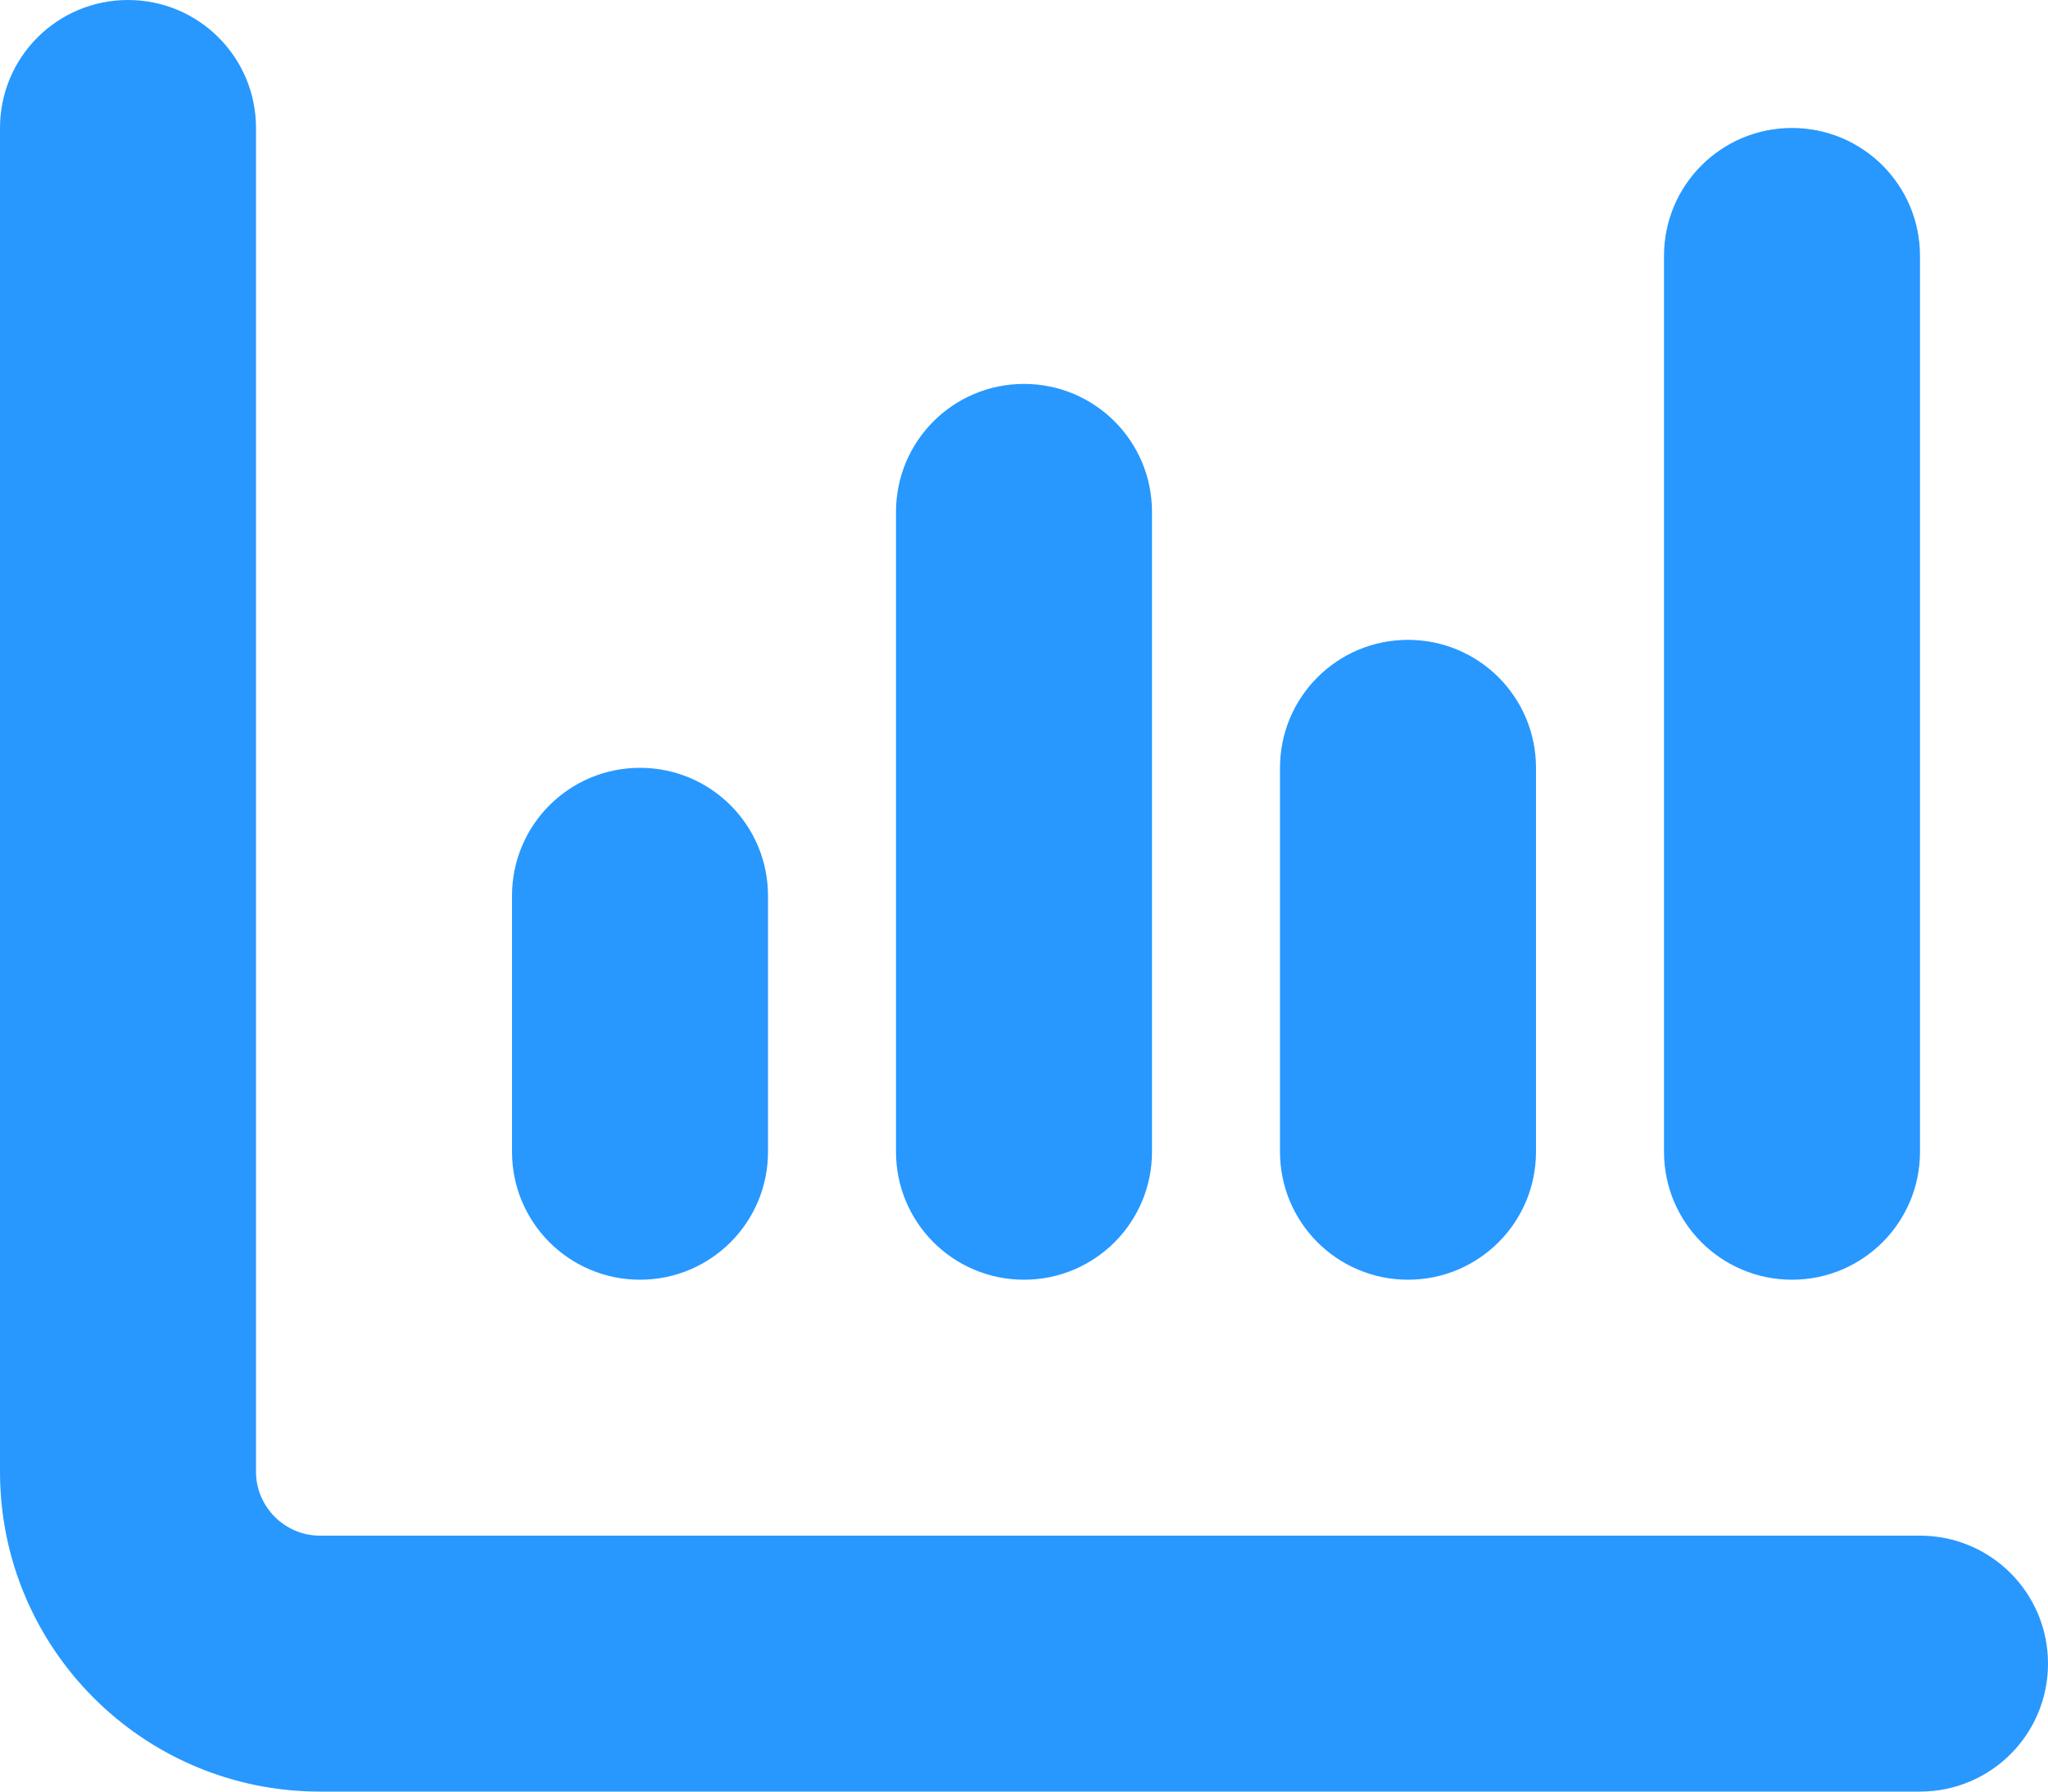
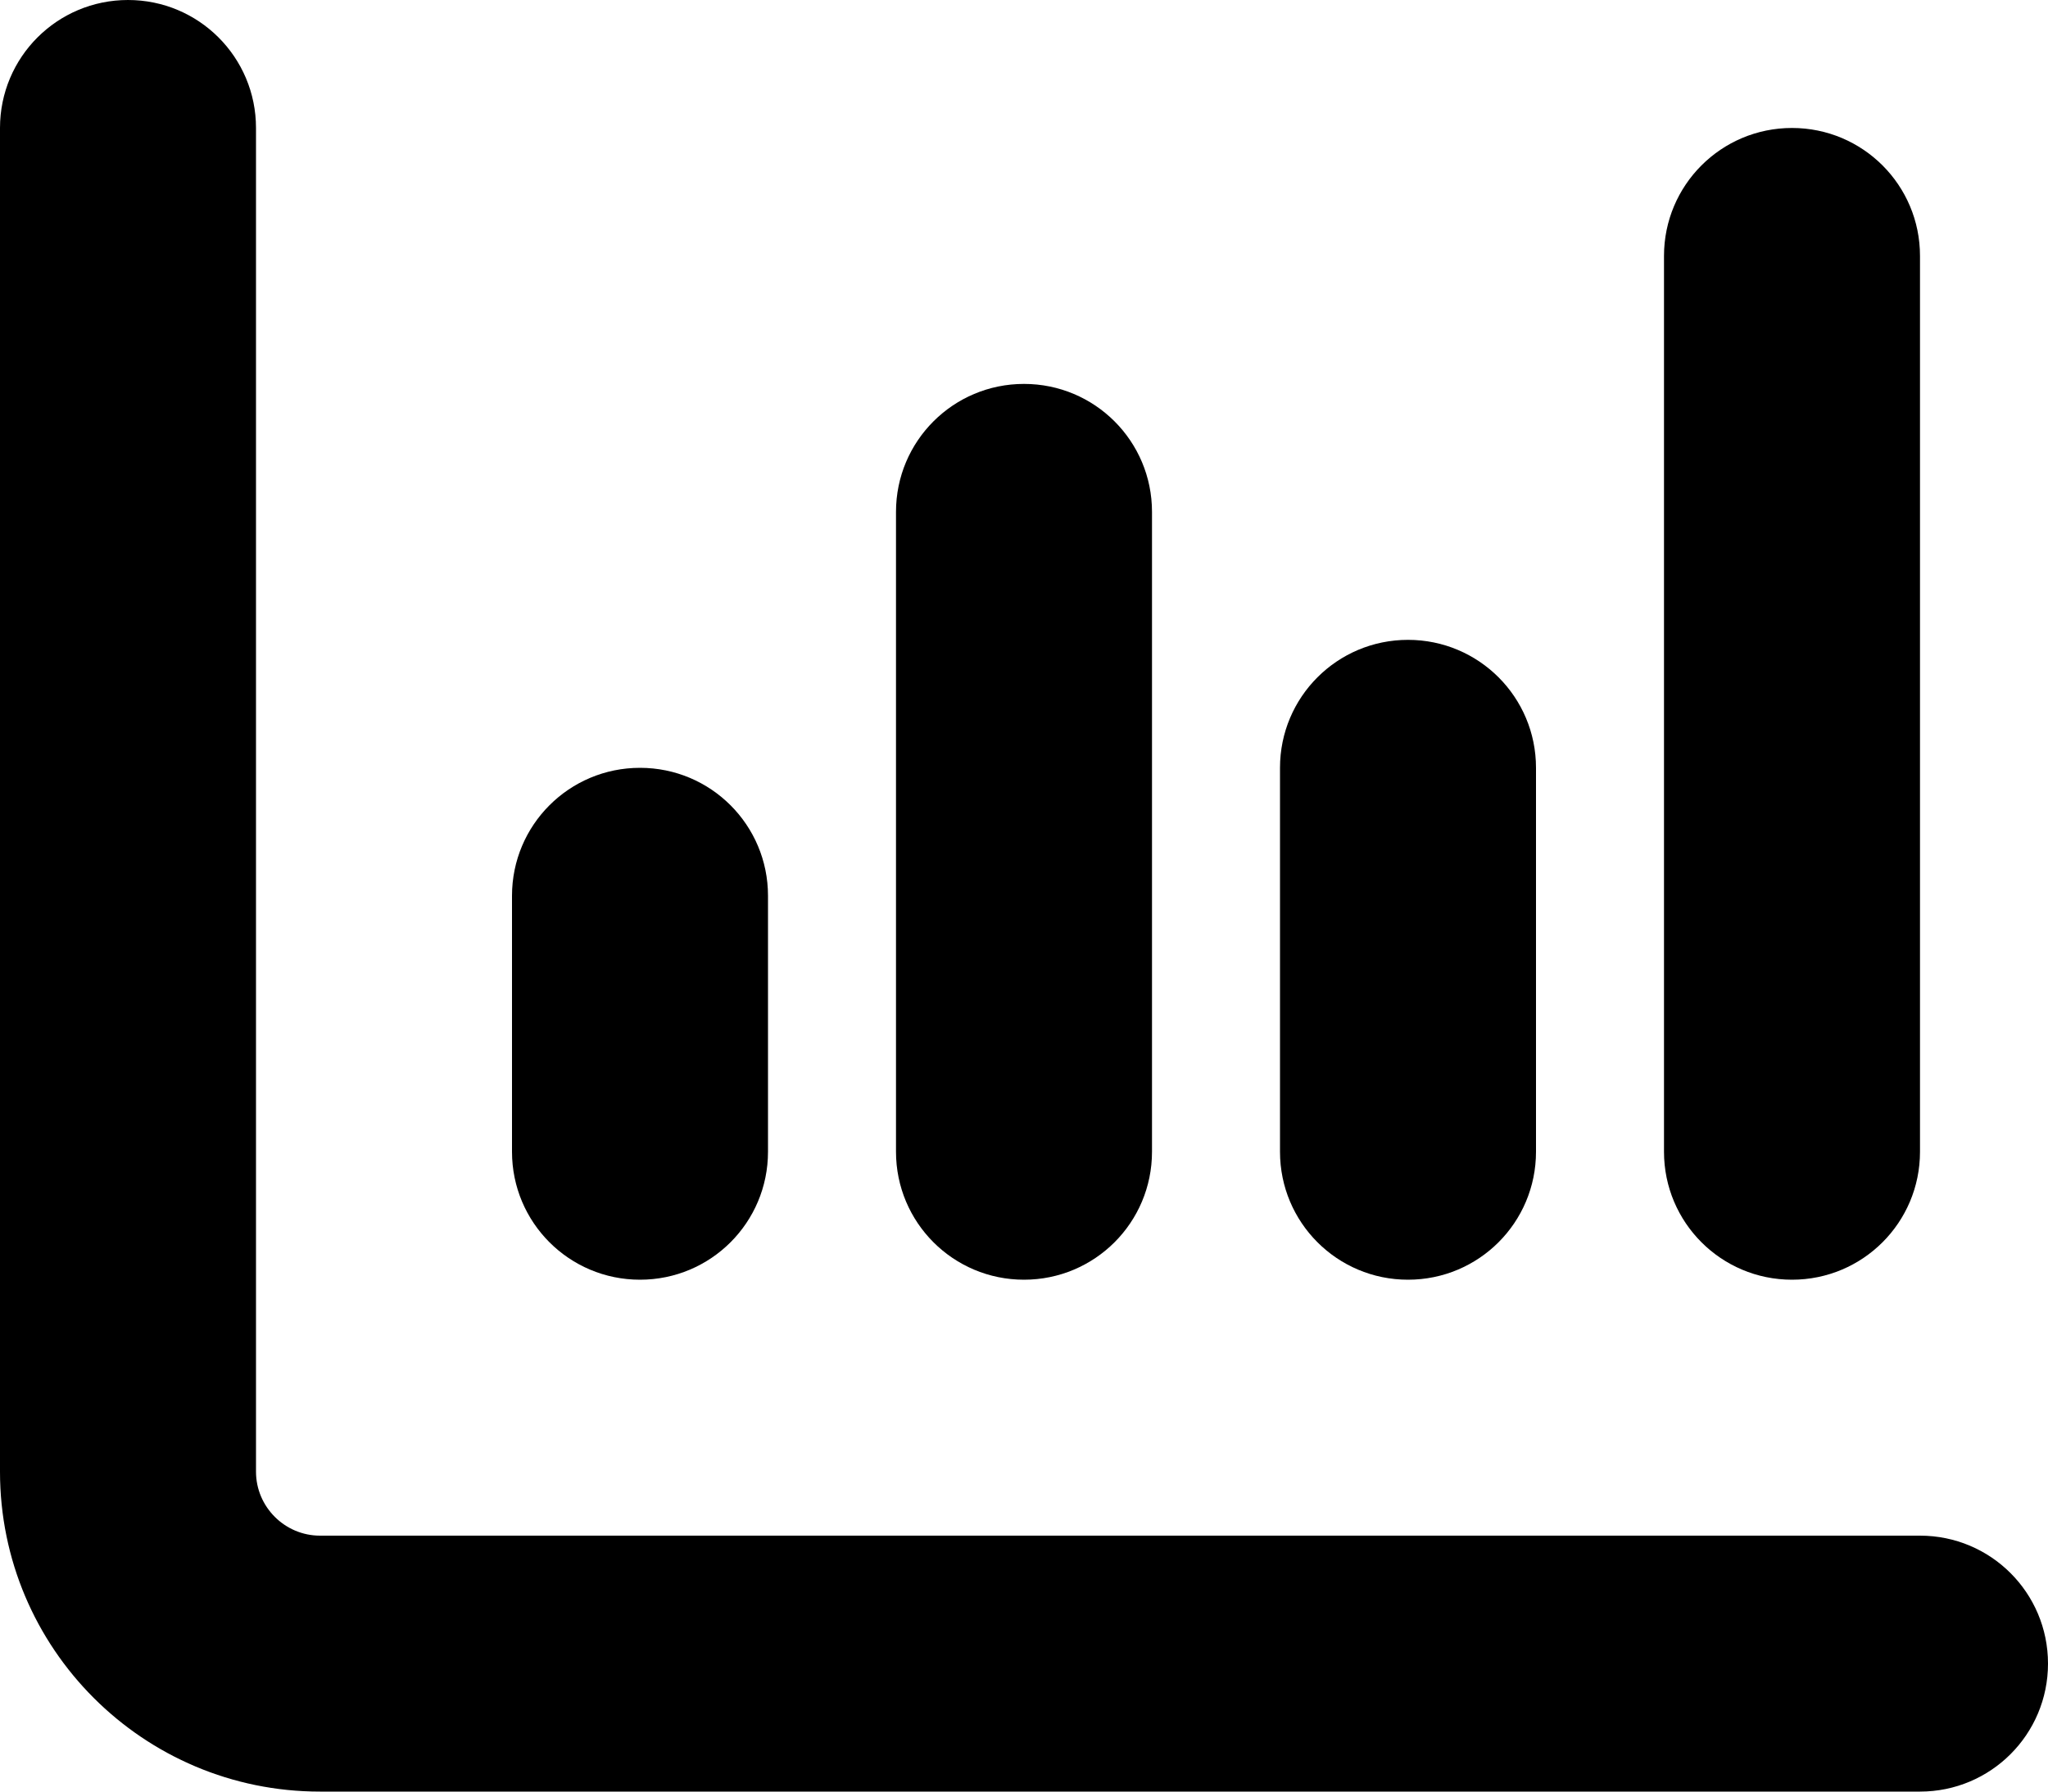
<svg xmlns="http://www.w3.org/2000/svg" width="16" height="14" viewBox="0 0 16 14" fill="none">
-   <path d="M1 0C1.553 0 2 0.447 2 1V11.5C2 11.775 2.225 12 2.5 12H15C15.553 12 16 12.447 16 13C16 13.553 15.553 14 15 14H2.5C1.119 14 0 12.881 0 11.5V1C0 0.447 0.447 0 1 0ZM5 6C5.553 6 6 6.447 6 7V9C6 9.553 5.553 10 5 10C4.447 10 4 9.553 4 9V7C4 6.447 4.447 6 5 6ZM9 4V9C9 9.553 8.553 10 8 10C7.447 10 7 9.553 7 9V4C7 3.447 7.447 3 8 3C8.553 3 9 3.447 9 4ZM11 5C11.553 5 12 5.447 12 6V9C12 9.553 11.553 10 11 10C10.447 10 10 9.553 10 9V6C10 5.447 10.447 5 11 5ZM15 2V9C15 9.553 14.553 10 14 10C13.447 10 13 9.553 13 9V2C13 1.447 13.447 1 14 1C14.553 1 15 1.447 15 2Z" fill="#2898FF" />
+   <path d="M1 0C1.553 0 2 0.447 2 1V11.5C2 11.775 2.225 12 2.5 12H15C15.553 12 16 12.447 16 13C16 13.553 15.553 14 15 14H2.5C1.119 14 0 12.881 0 11.5V1C0 0.447 0.447 0 1 0ZM5 6C5.553 6 6 6.447 6 7V9C6 9.553 5.553 10 5 10C4.447 10 4 9.553 4 9V7C4 6.447 4.447 6 5 6ZM9 4V9C9 9.553 8.553 10 8 10C7.447 10 7 9.553 7 9V4C7 3.447 7.447 3 8 3C8.553 3 9 3.447 9 4ZM11 5C11.553 5 12 5.447 12 6V9C12 9.553 11.553 10 11 10C10.447 10 10 9.553 10 9V6C10 5.447 10.447 5 11 5ZM15 2V9C15 9.553 14.553 10 14 10C13.447 10 13 9.553 13 9V2C13 1.447 13.447 1 14 1C14.553 1 15 1.447 15 2Z" fill="#000" />
</svg>
